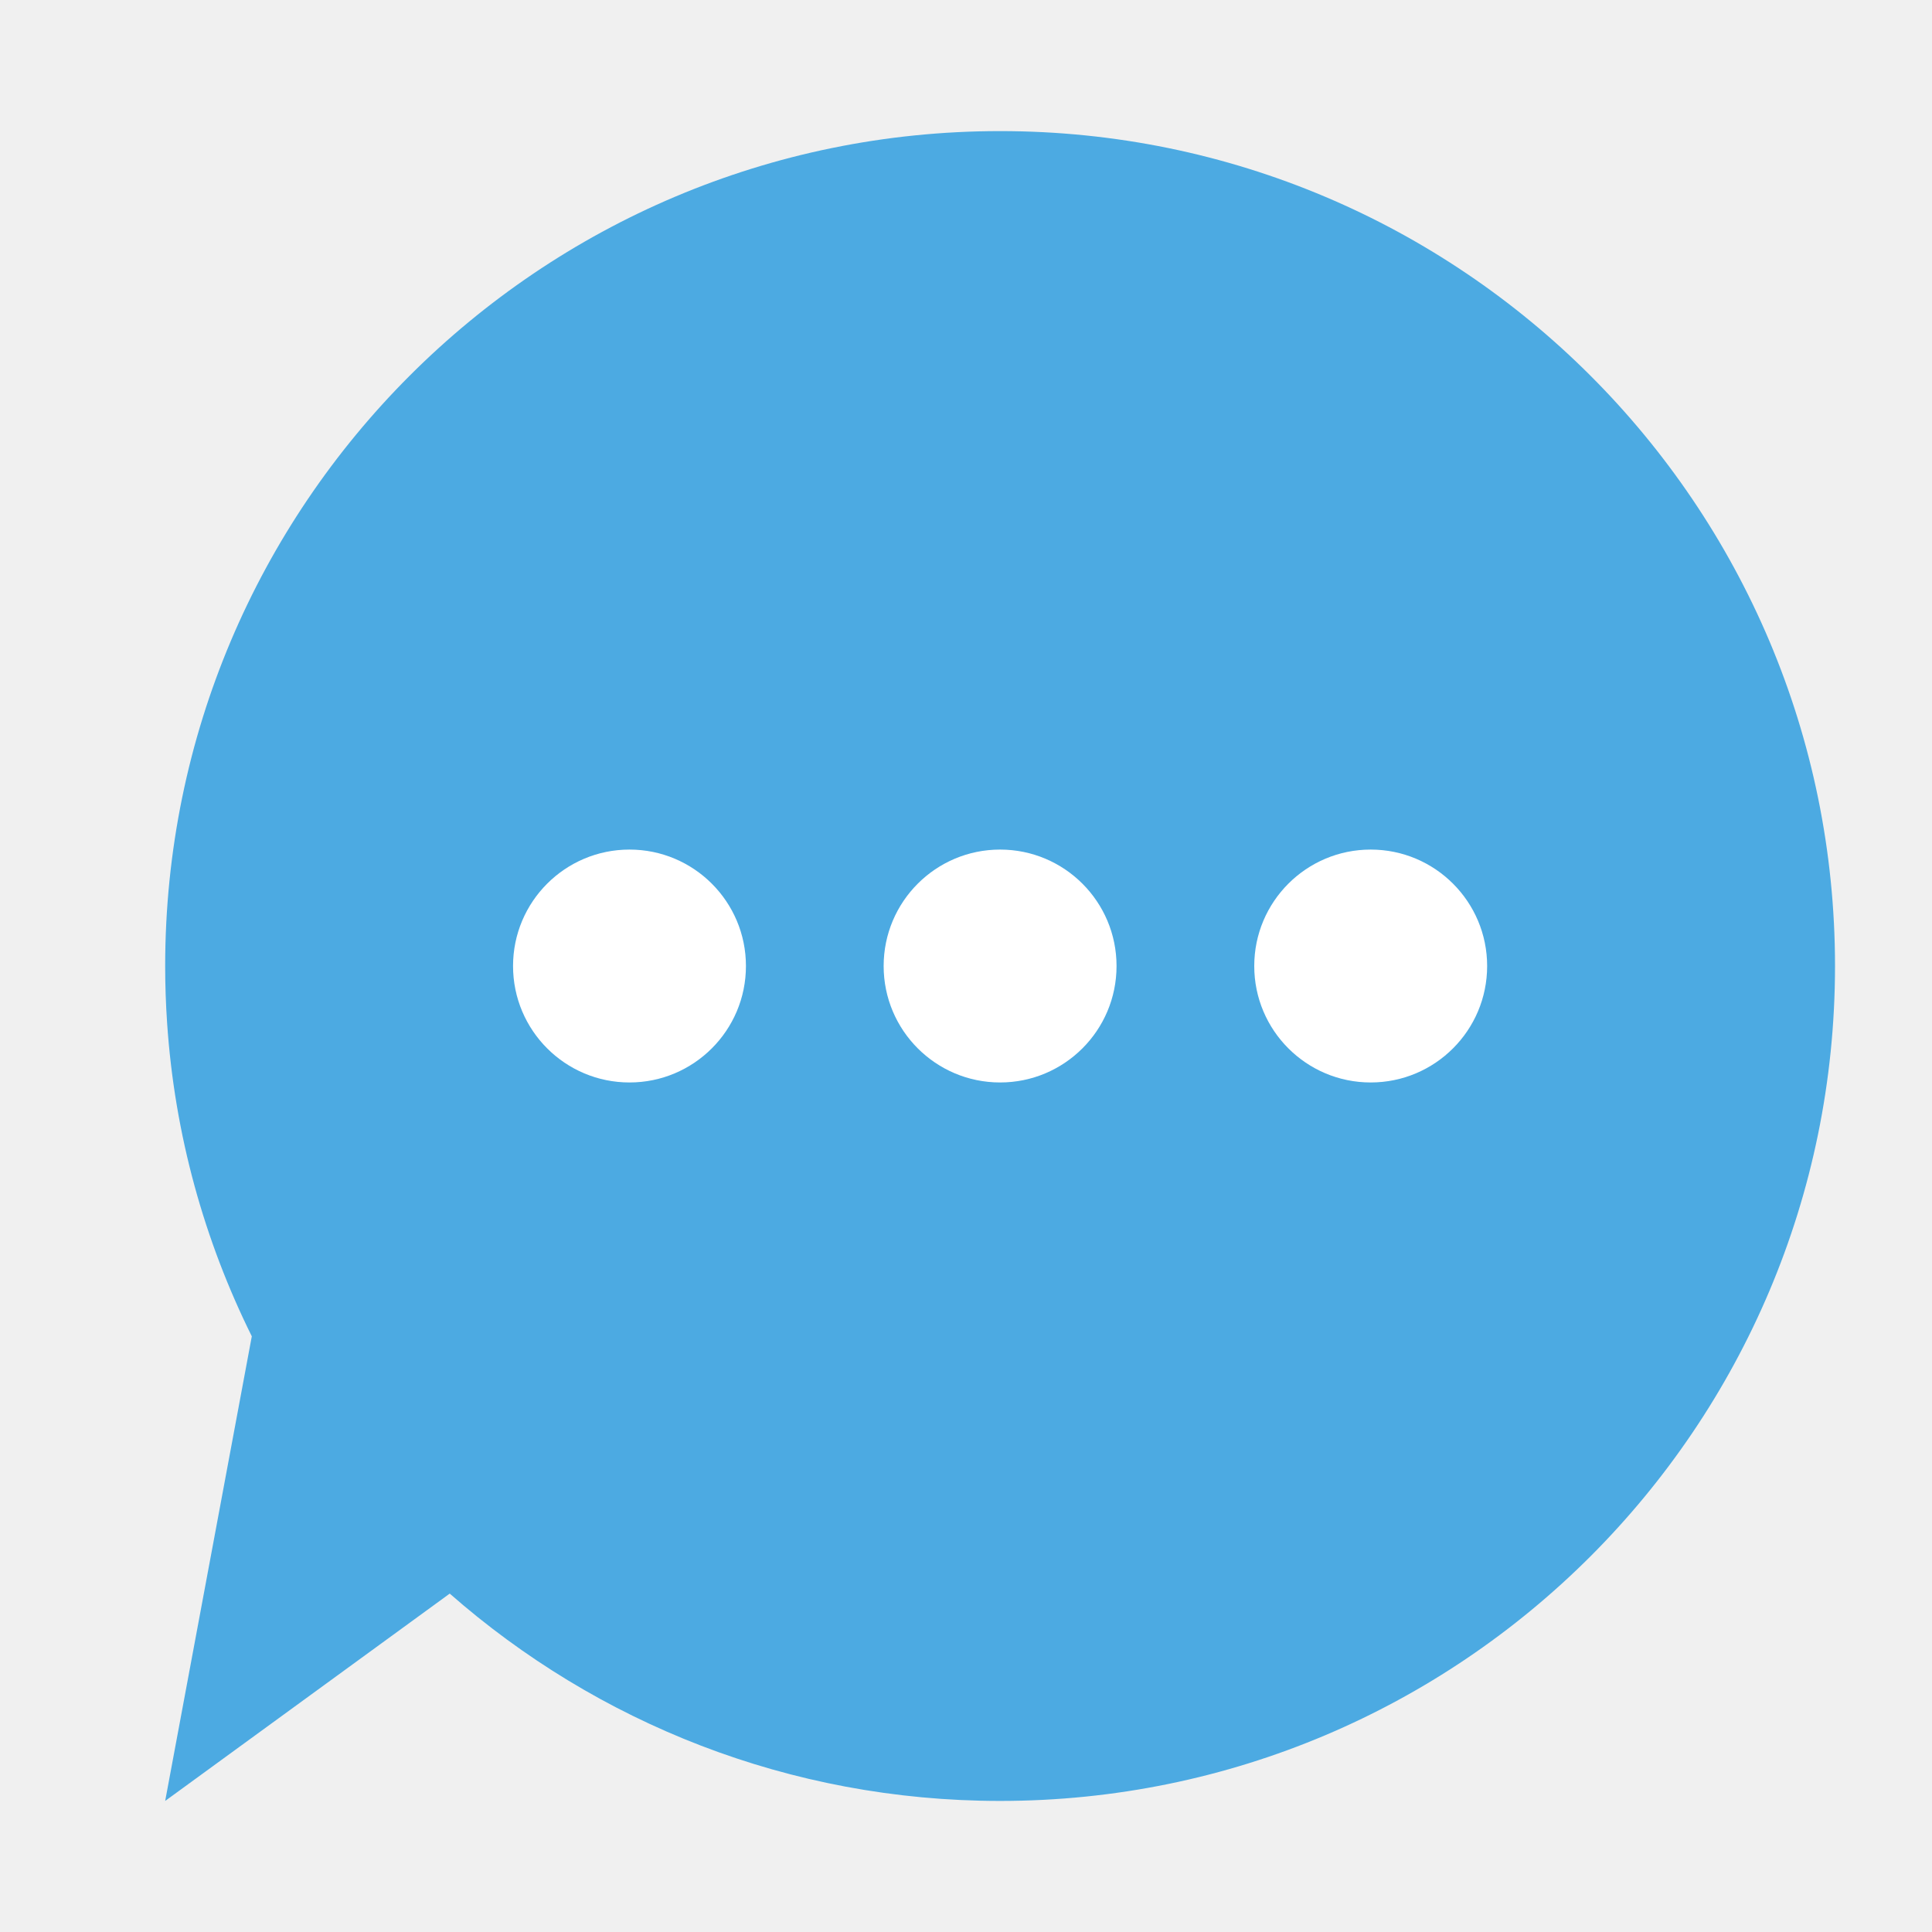
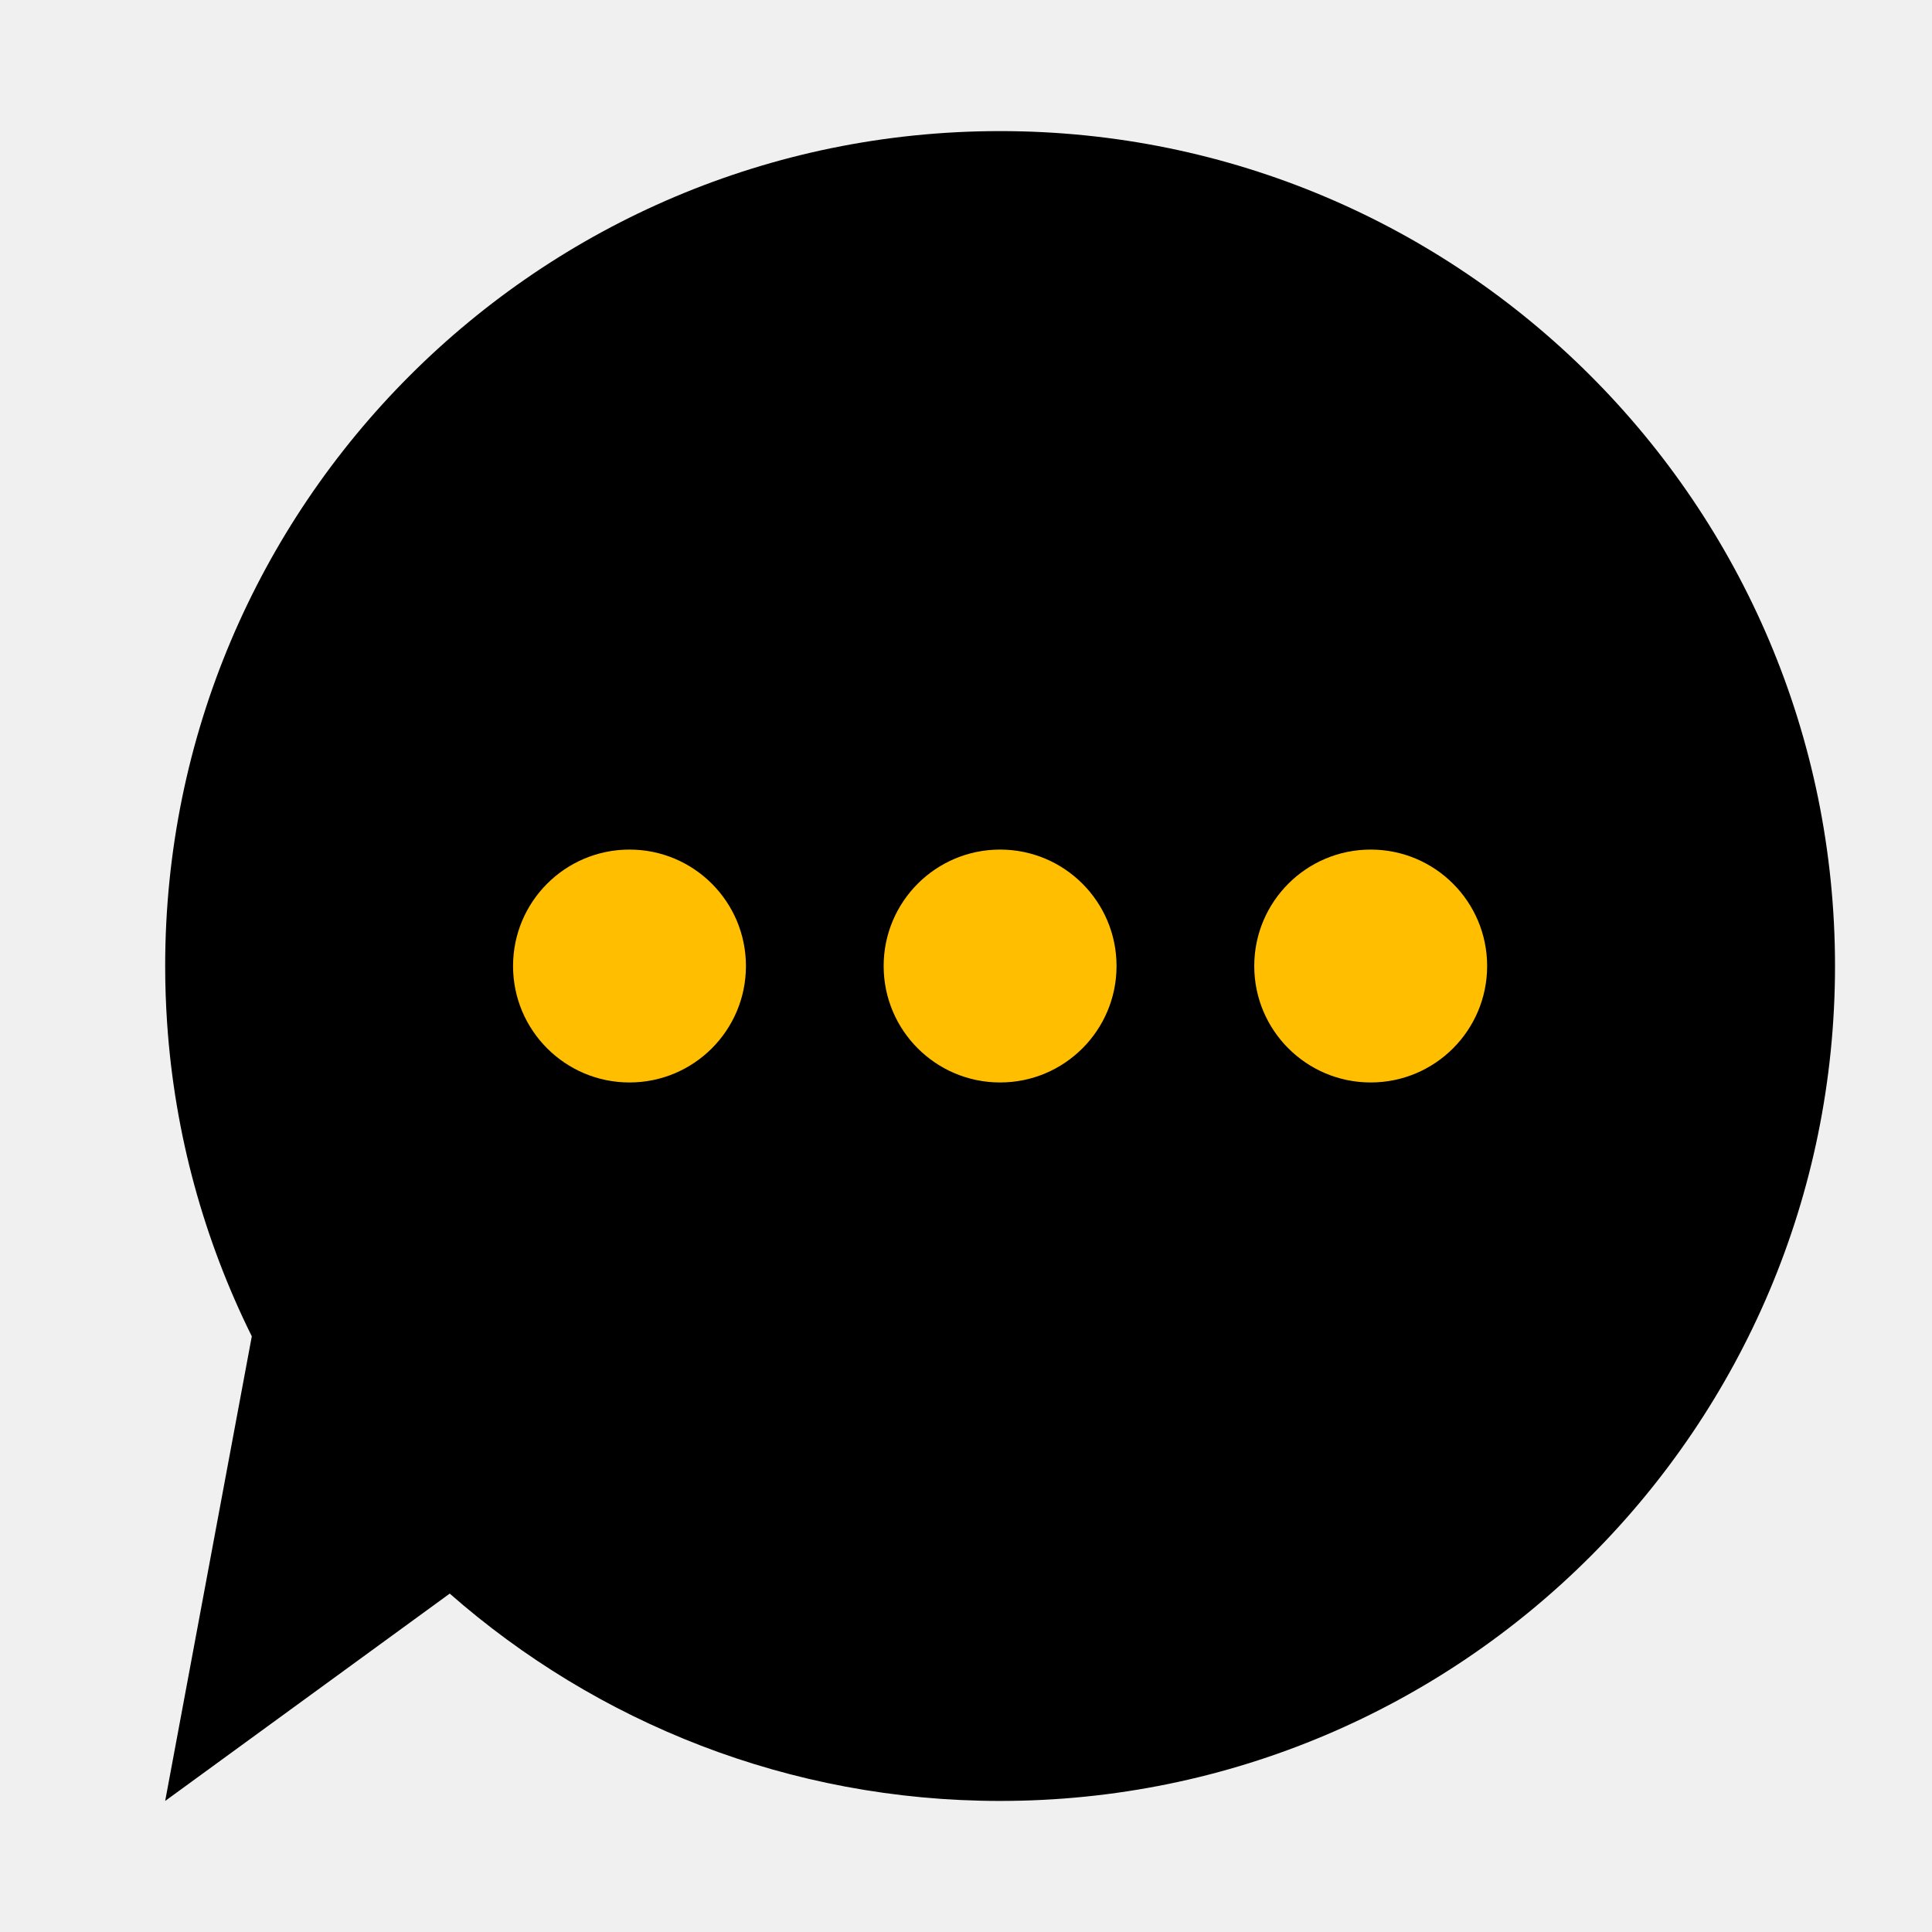
<svg xmlns="http://www.w3.org/2000/svg" version="1.1" id="Capa_1" x="0px" y="0px" width="56.693px" height="56.693px" viewBox="-4.347 -4.347 56.693 56.693" enable-background="new -4.347 -4.347 56.693 56.693" xml:space="preserve">
-   <path fill="#4CAAE2" d="M-131.042,48.5" />
-   <path fill="#4CAAE2" d="M25-0.5C11.469-0.5,0.5,10.47,0.5,24c0,0.559,0.019,1.112,0.056,1.661c0.22,3.289,1.094,6.398,2.486,9.205  L0.5,48.5l8.35-6.084C13.162,46.201,18.811,48.5,25,48.5c13.529,0,24.5-10.97,24.5-24.5S38.529-0.5,25-0.5z" />
+   <path fill="#000000" d="M-131.042,48.5" />
+   <path fill="#000000" d="M25-0.5C11.469-0.5,0.5,10.47,0.5,24c0,0.559,0.019,1.112,0.056,1.661c0.22,3.289,1.094,6.398,2.486,9.205  L0.5,48.5l8.35-6.084C13.162,46.201,18.811,48.5,25,48.5c13.529,0,24.5-10.97,24.5-24.5S38.529-0.5,25-0.5z" />
  <g>
-     <circle fill="#FFFFFF" cx="14.125" cy="24" r="3.417" />
-     <circle fill="#FFFFFF" cx="25" cy="24" r="3.417" />
-     <circle fill="#FFFFFF" cx="35.875" cy="24" r="3.417" />
+     <circle fill="#FFBE00" cx="14.125" cy="24" r="3.417" />
+     <circle fill="#FFBE00" cx="25" cy="24" r="3.417" />
+     <circle fill="#FFBE00" cx="35.875" cy="24" r="3.417" />
  </g>
</svg>
